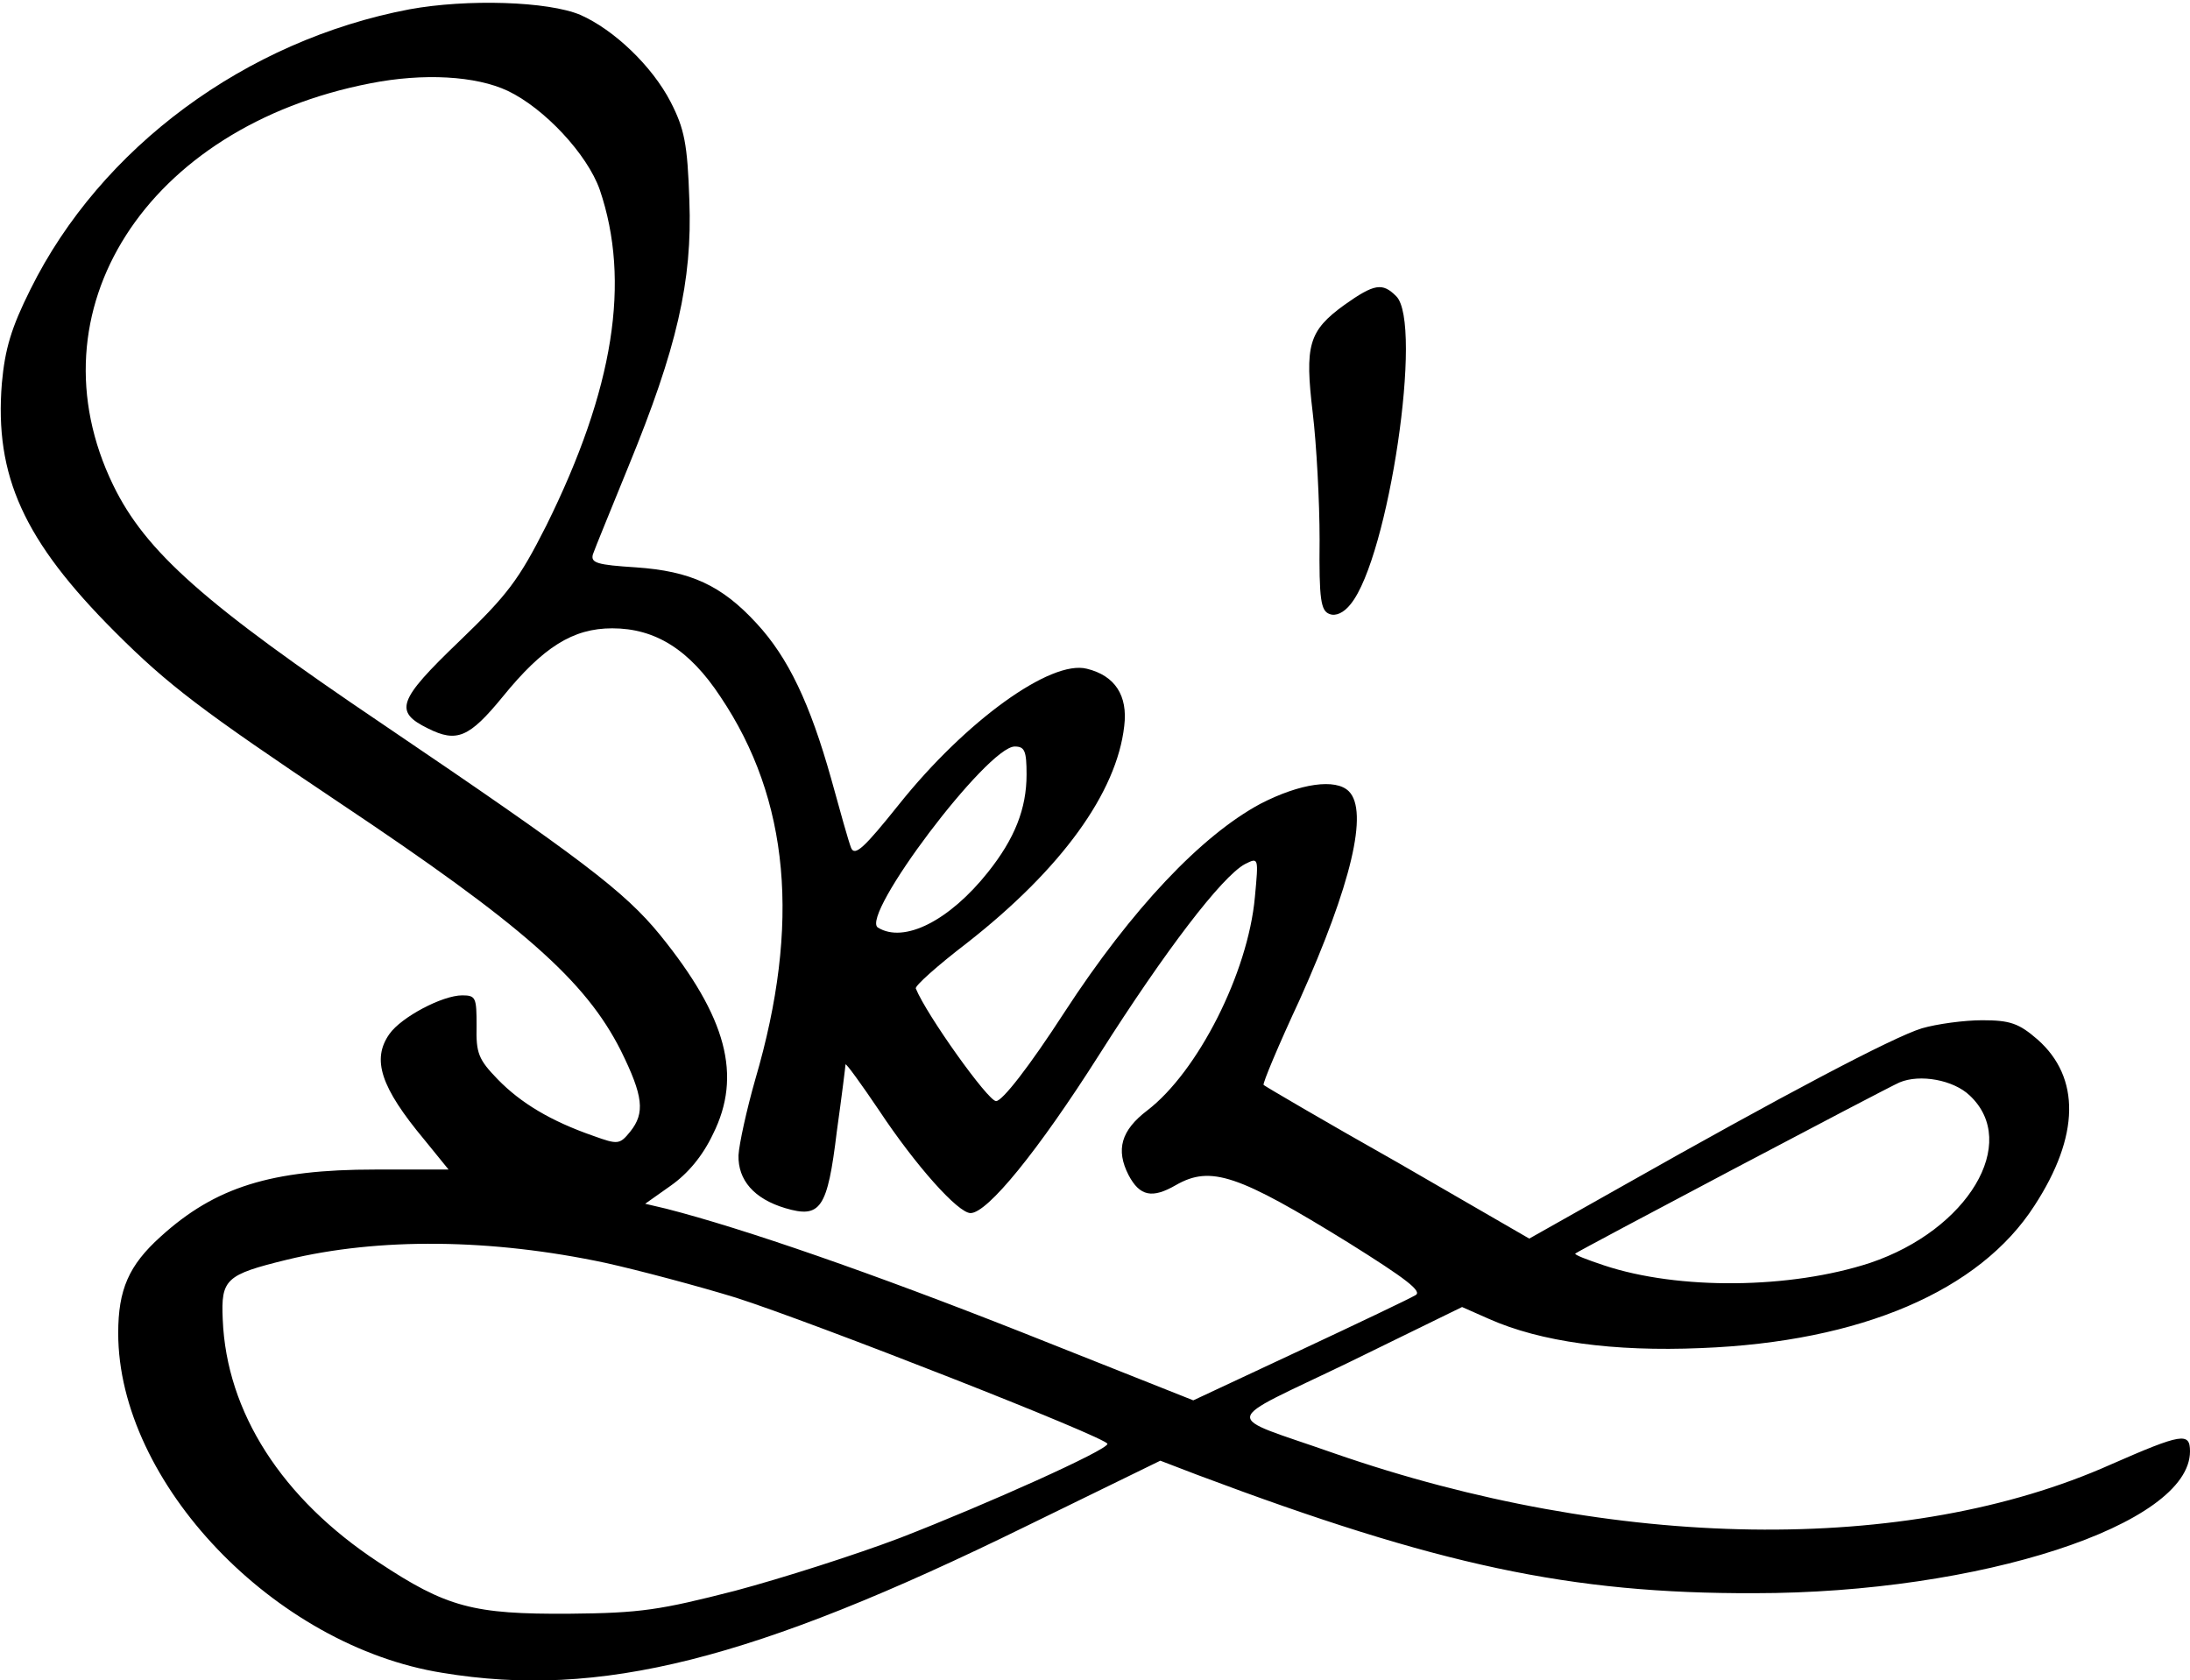
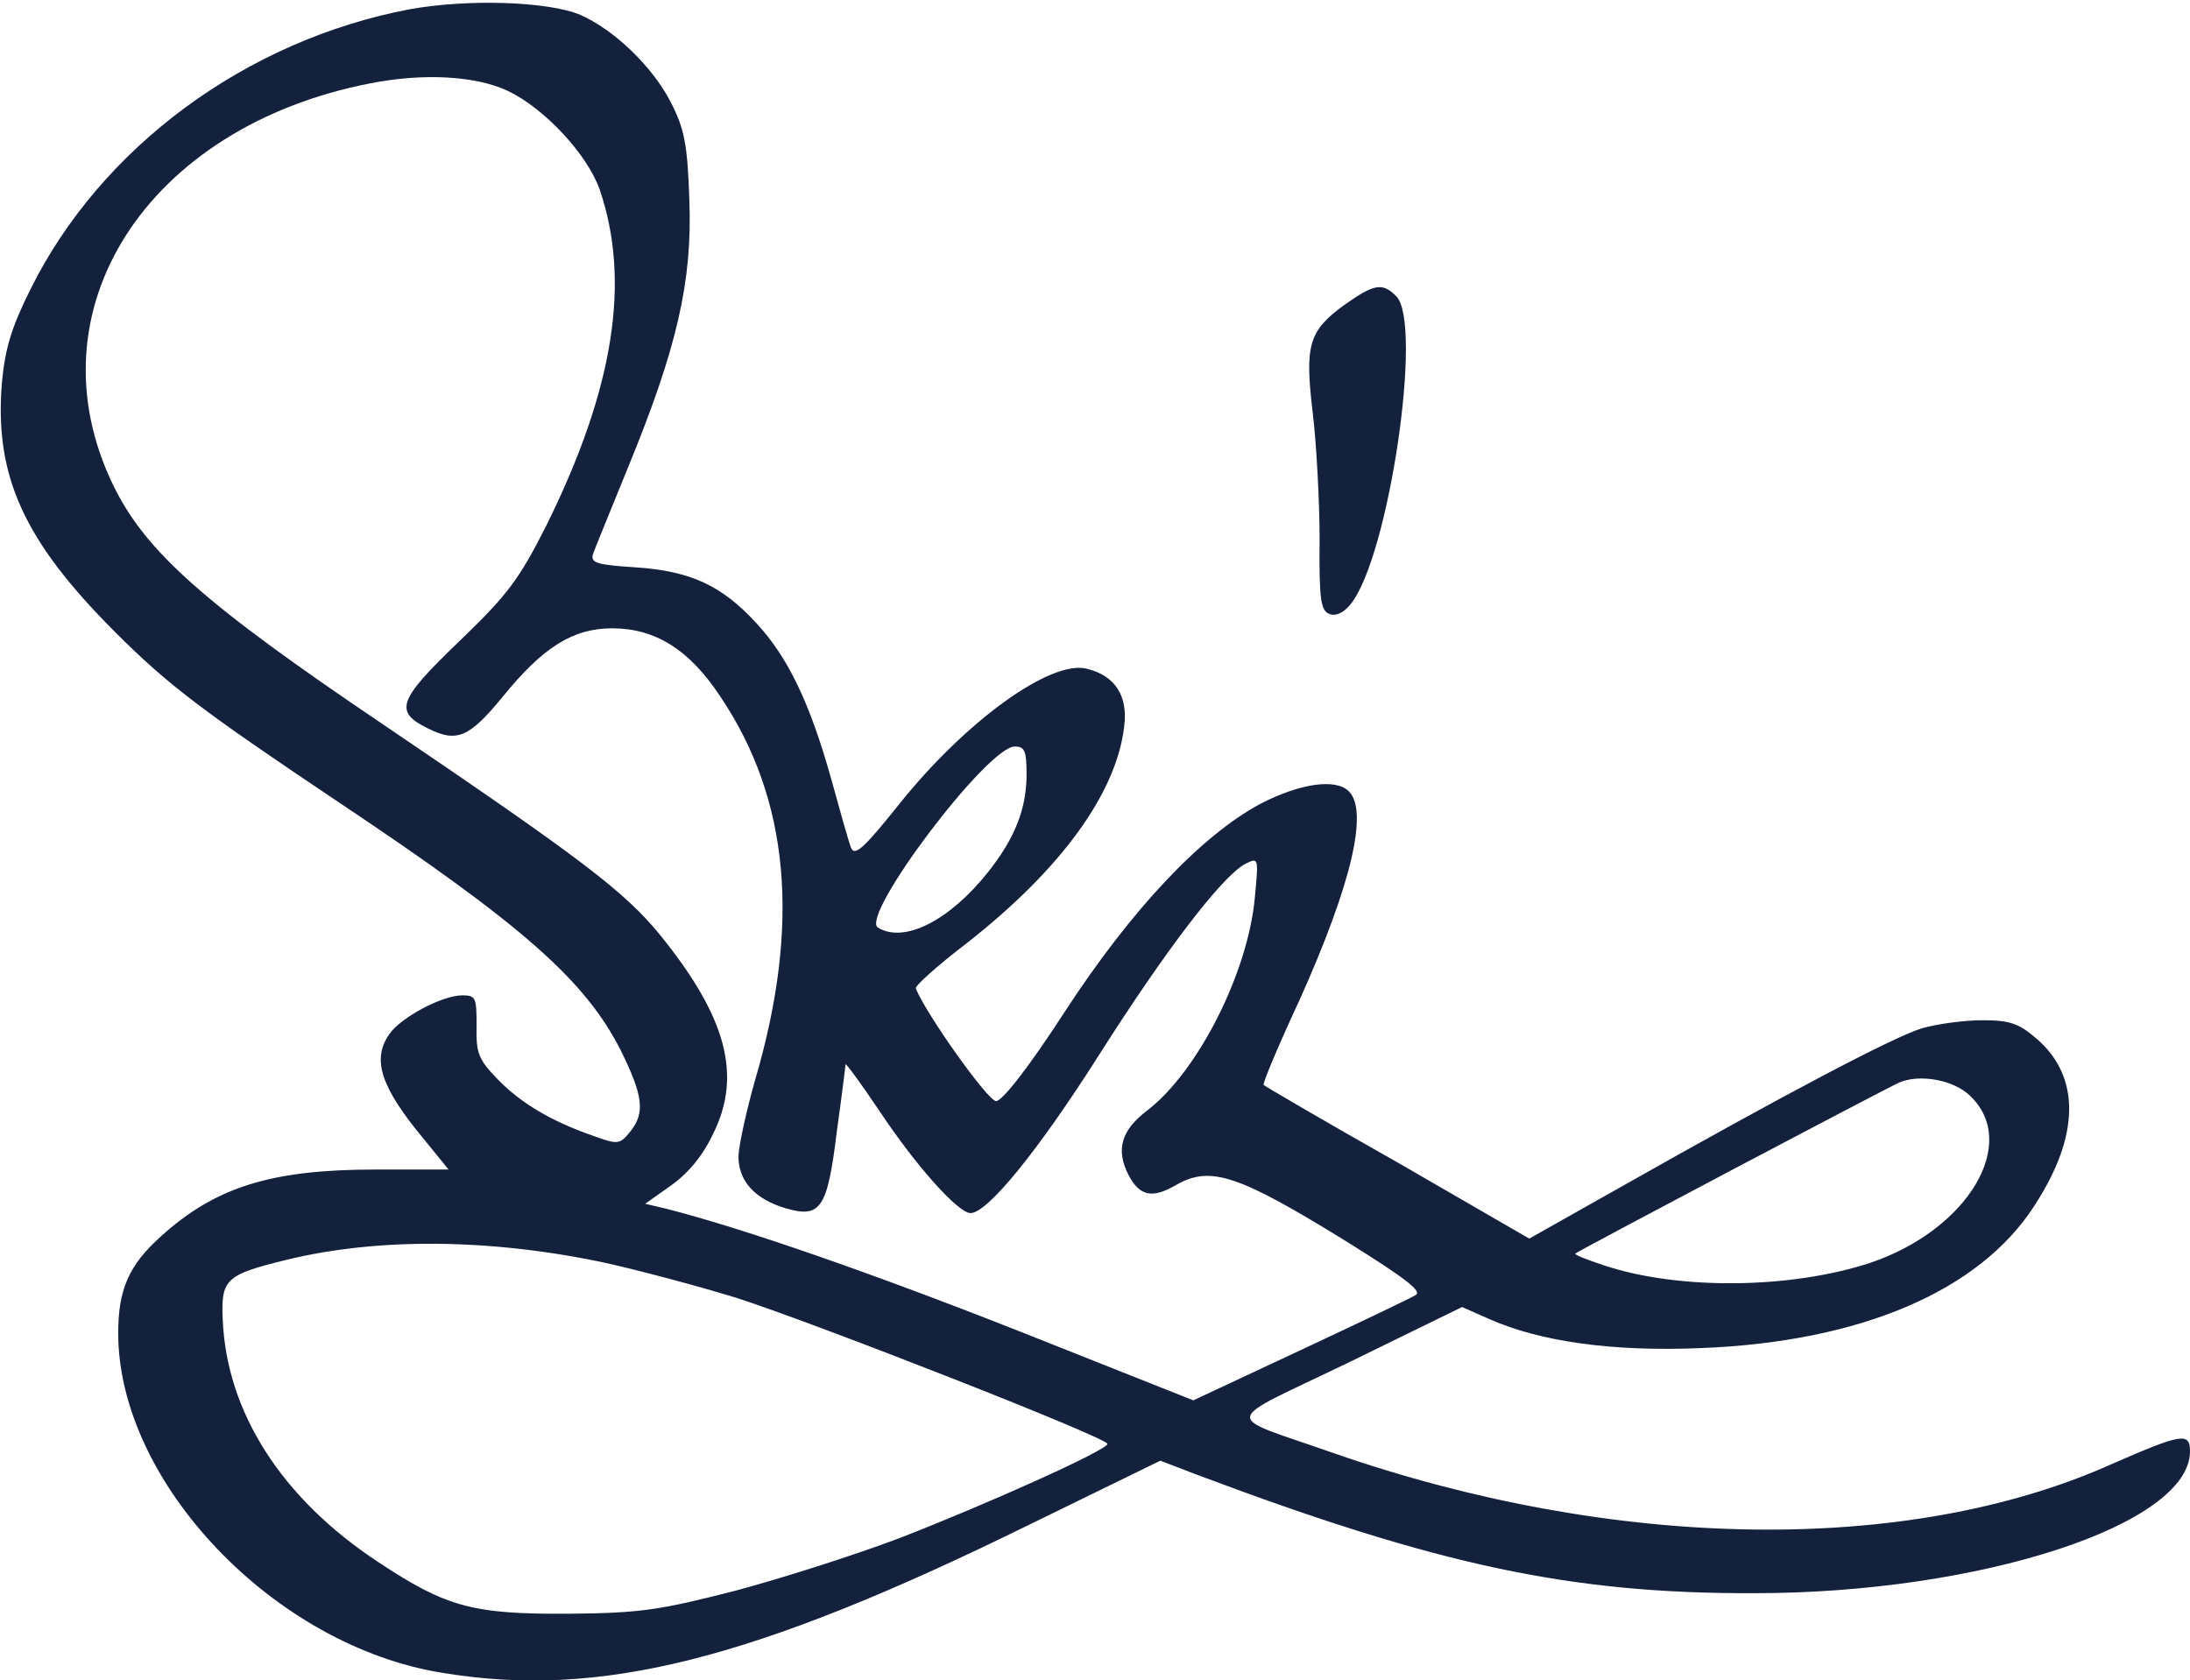
- <svg xmlns="http://www.w3.org/2000/svg" version="1.0" width="352pt" height="270pt" viewBox="0 0 352 270" preserveAspectRatio="xMidYMid meet" style="fill: #14213c;">
-   <g transform="translate(0,270) scale(0.1,-0.1)" fill="#000000" stroke="none">
+ <svg xmlns="http://www.w3.org/2000/svg" version="1.0" width="352pt" height="270pt" viewBox="0 0 352 270" preserveAspectRatio="xMidYMid meet">
+   <g transform="translate(0,270) scale(0.1,-0.1)" fill="#14213c" stroke="none">
    <path d="M658 2685 c-263 -50 -496 -222 -609 -450 -31 -62 -41 -96 -46 -151 -12 -149 35 -253 182 -400 85 -85 139 -126 360 -274 295 -197 396 -286 453 -399 36 -73 39 -100 15 -130 -17 -21 -20 -21 -59 -7 -69 24 -117 53 -154 91 -31 32 -35 42 -34 86 0 45 -1 49 -23 49 -32 0 -98 -35 -117 -62 -29 -41 -14 -86 56 -170 l39 -48 -118 0 c-167 0 -257 -28 -345 -108 -51 -46 -68 -85 -68 -155 0 -240 251 -503 521 -546 253 -42 499 20 939 236 l215 105 60 -23 c386 -145 599 -191 895 -190 362 0 700 110 700 228 0 31 -13 29 -127 -21 -327 -146 -797 -139 -1249 18 -182 64 -185 45 24 146 l182 89 43 -19 c83 -37 200 -53 341 -47 257 10 448 92 536 229 73 112 74 206 5 267 -30 26 -44 31 -89 31 -29 0 -73 -6 -97 -13 -46 -14 -224 -108 -482 -254 l-149 -84 -211 122 c-117 66 -214 123 -216 125 -2 2 24 64 58 137 83 185 111 303 79 335 -21 21 -78 13 -142 -20 -95 -51 -207 -169 -315 -335 -57 -88 -100 -143 -110 -143 -13 0 -112 139 -129 181 -2 4 35 37 82 73 152 119 241 242 253 349 6 49 -15 81 -60 92 -58 15 -195 -84 -302 -218 -56 -70 -71 -84 -77 -70 -4 10 -18 60 -32 111 -34 121 -69 195 -120 250 -56 61 -106 84 -194 90 -62 4 -73 7 -69 21 3 9 29 72 57 141 78 190 103 298 98 428 -3 91 -8 115 -30 158 -30 58 -91 116 -145 140 -52 22 -182 26 -275 9z m158 -131 c59 -28 128 -102 148 -159 50 -147 23 -320 -86 -540 -44 -87 -62 -111 -140 -186 -99 -95 -105 -113 -50 -140 46 -23 66 -15 120 51 65 80 113 110 176 110 69 0 124 -34 174 -110 111 -165 129 -366 56 -615 -14 -49 -26 -104 -27 -122 -1 -40 25 -70 75 -85 57 -17 68 -1 83 123 8 57 14 106 14 108 1 2 25 -31 54 -74 59 -89 127 -165 147 -165 27 0 108 99 207 255 106 167 197 286 234 306 22 11 22 11 16 -53 -11 -122 -92 -281 -173 -343 -42 -32 -51 -63 -30 -104 18 -34 38 -38 76 -16 56 32 100 17 278 -93 91 -57 119 -78 107 -84 -8 -5 -92 -45 -186 -89 l-171 -80 -277 110 c-238 94 -445 166 -570 198 l-34 8 41 29 c27 19 51 47 68 83 47 94 22 188 -85 320 -57 70 -127 123 -446 339 -286 193 -381 277 -433 384 -136 280 53 576 413 646 86 17 170 12 221 -12z m834 -1099 c0 -55 -19 -103 -62 -157 -62 -78 -135 -115 -177 -89 -29 19 176 291 220 291 16 0 19 -7 19 -45z m1516 -516 c81 -76 -3 -216 -160 -269 -128 -42 -308 -44 -428 -4 -27 9 -48 17 -46 19 6 5 500 266 521 275 33 14 87 4 113 -21z m-2193 -269 c54 -12 148 -37 210 -56 122 -39 597 -225 597 -235 0 -10 -194 -97 -333 -151 -71 -27 -190 -65 -265 -85 -121 -31 -152 -36 -267 -37 -154 -1 -197 10 -307 83 -155 102 -244 241 -250 390 -3 65 5 72 103 96 148 36 329 34 512 -5z" />
    <path d="M2161 2210 c-58 -42 -64 -65 -51 -174 6 -50 11 -142 11 -204 -1 -96 2 -114 16 -119 10 -4 23 2 34 16 61 75 117 452 73 495 -22 22 -35 20 -83 -14z" />
  </g>
</svg>
